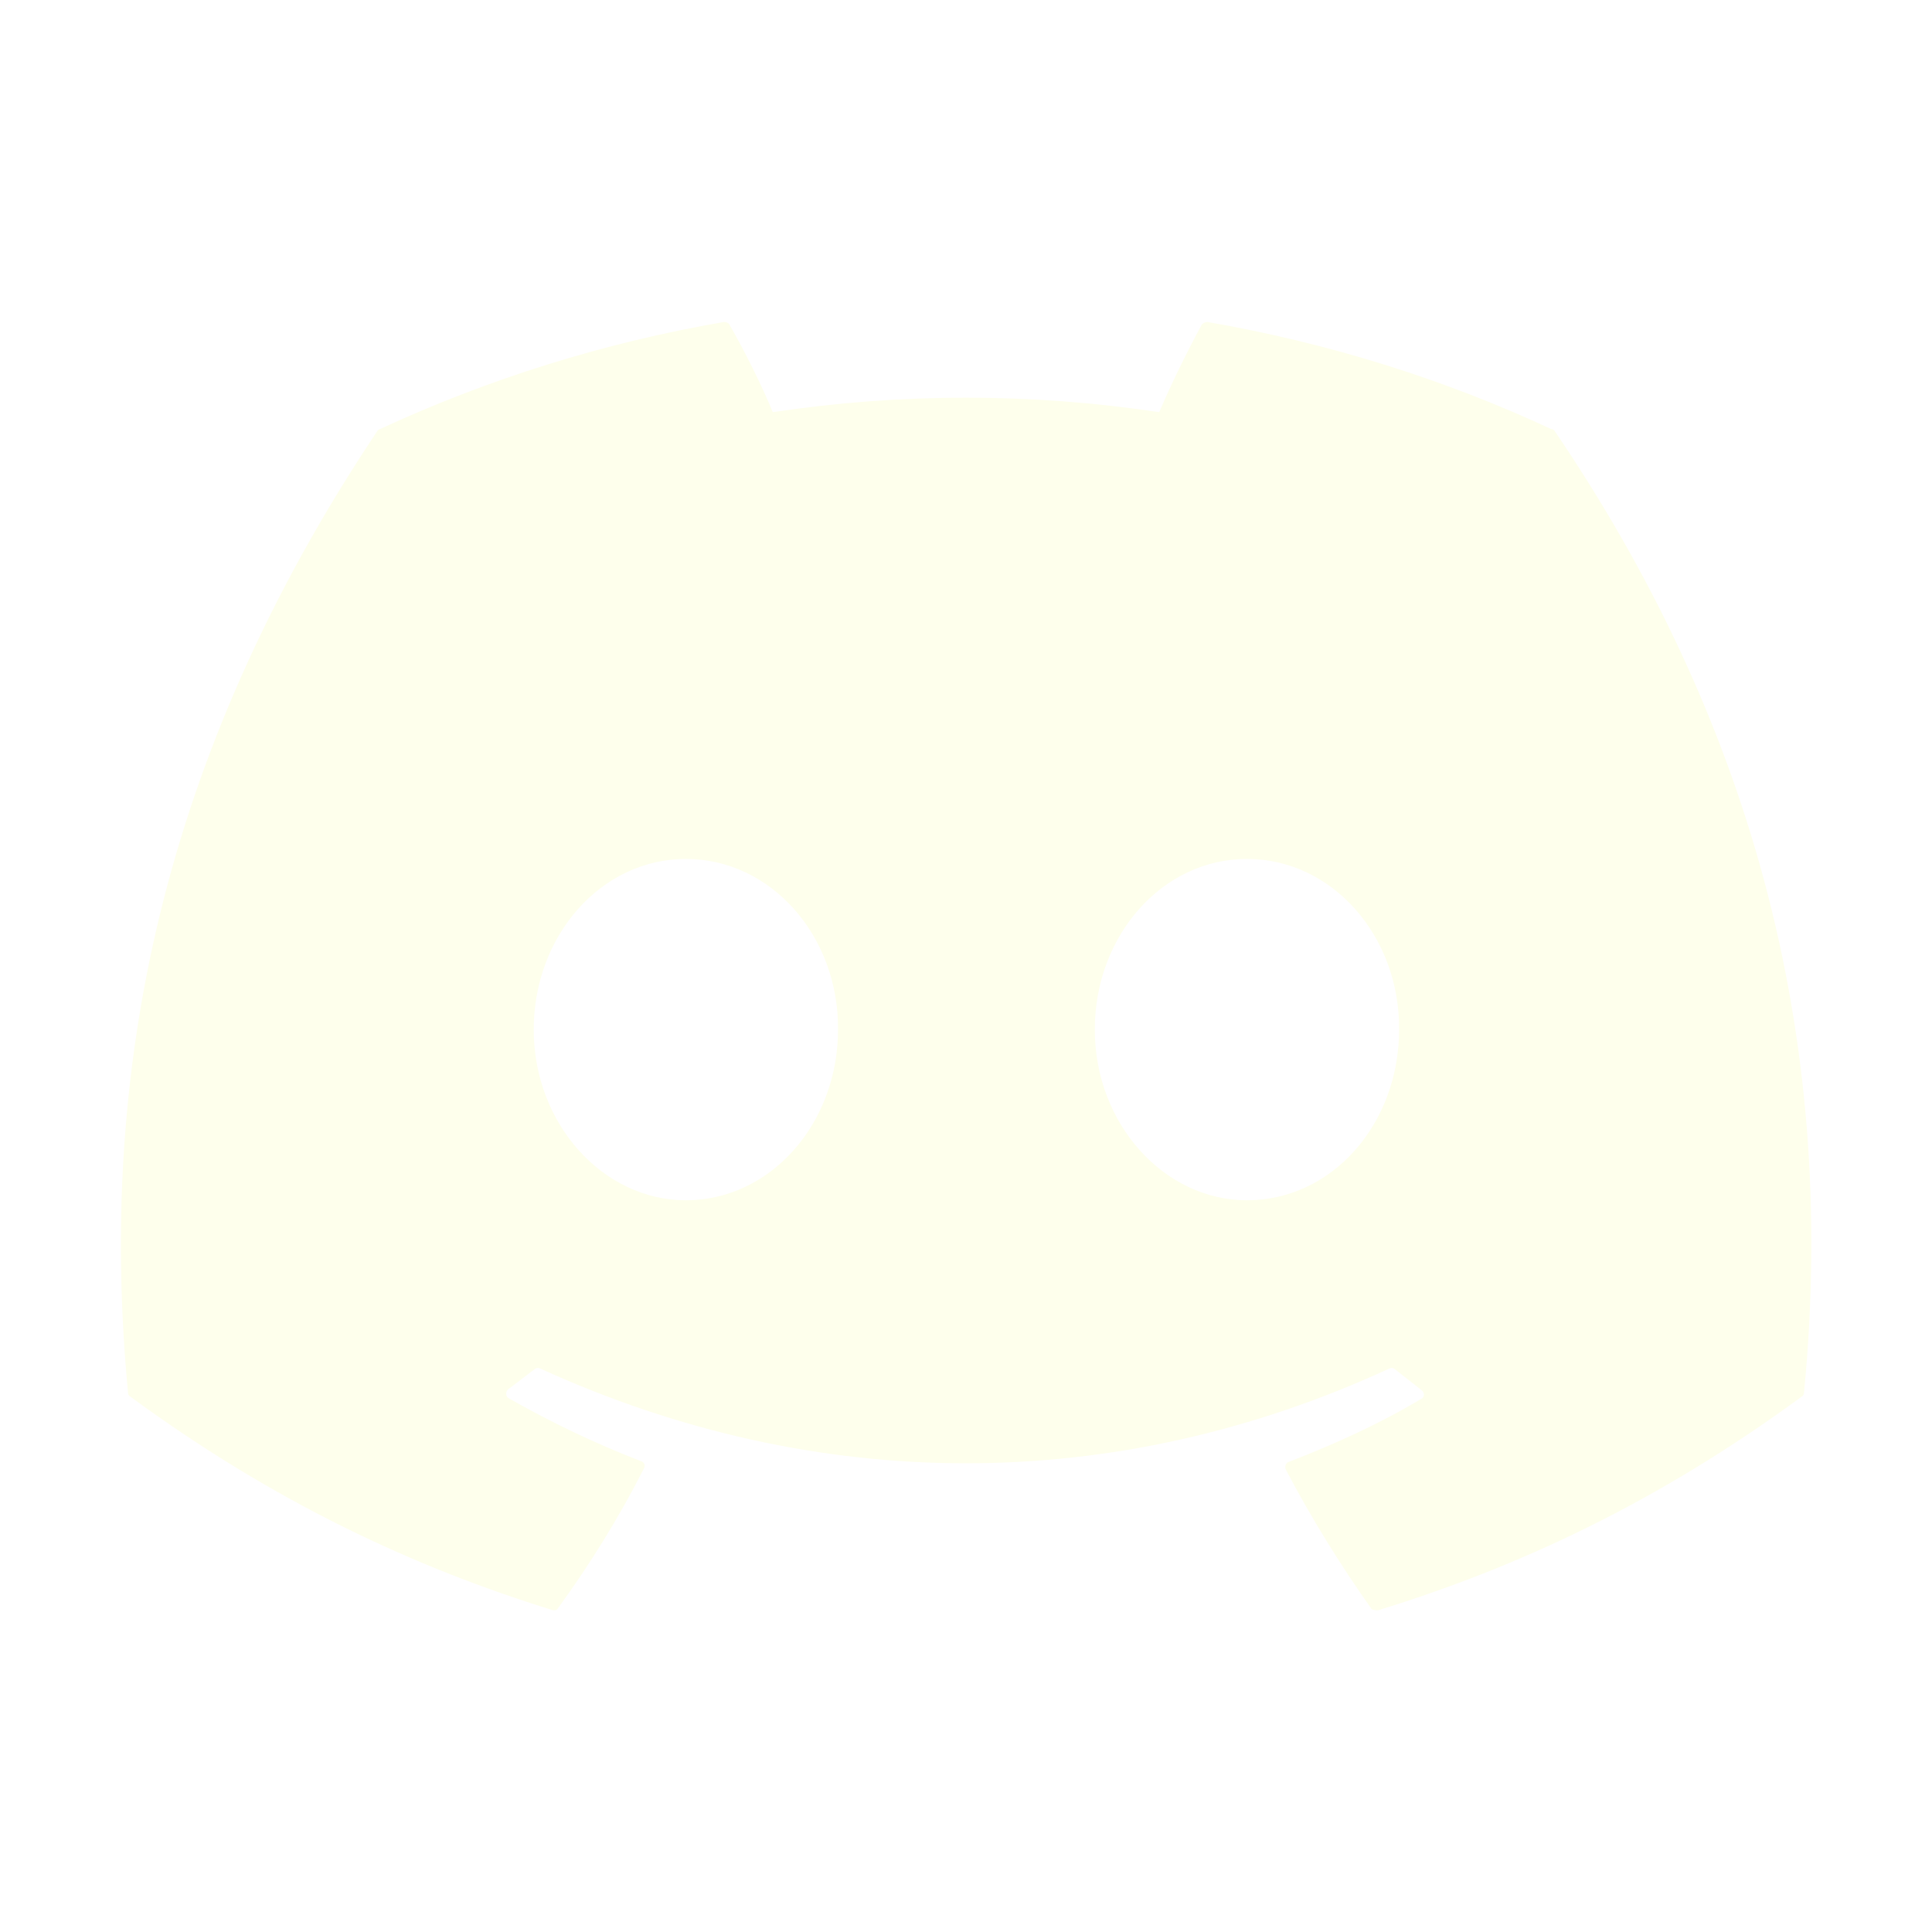
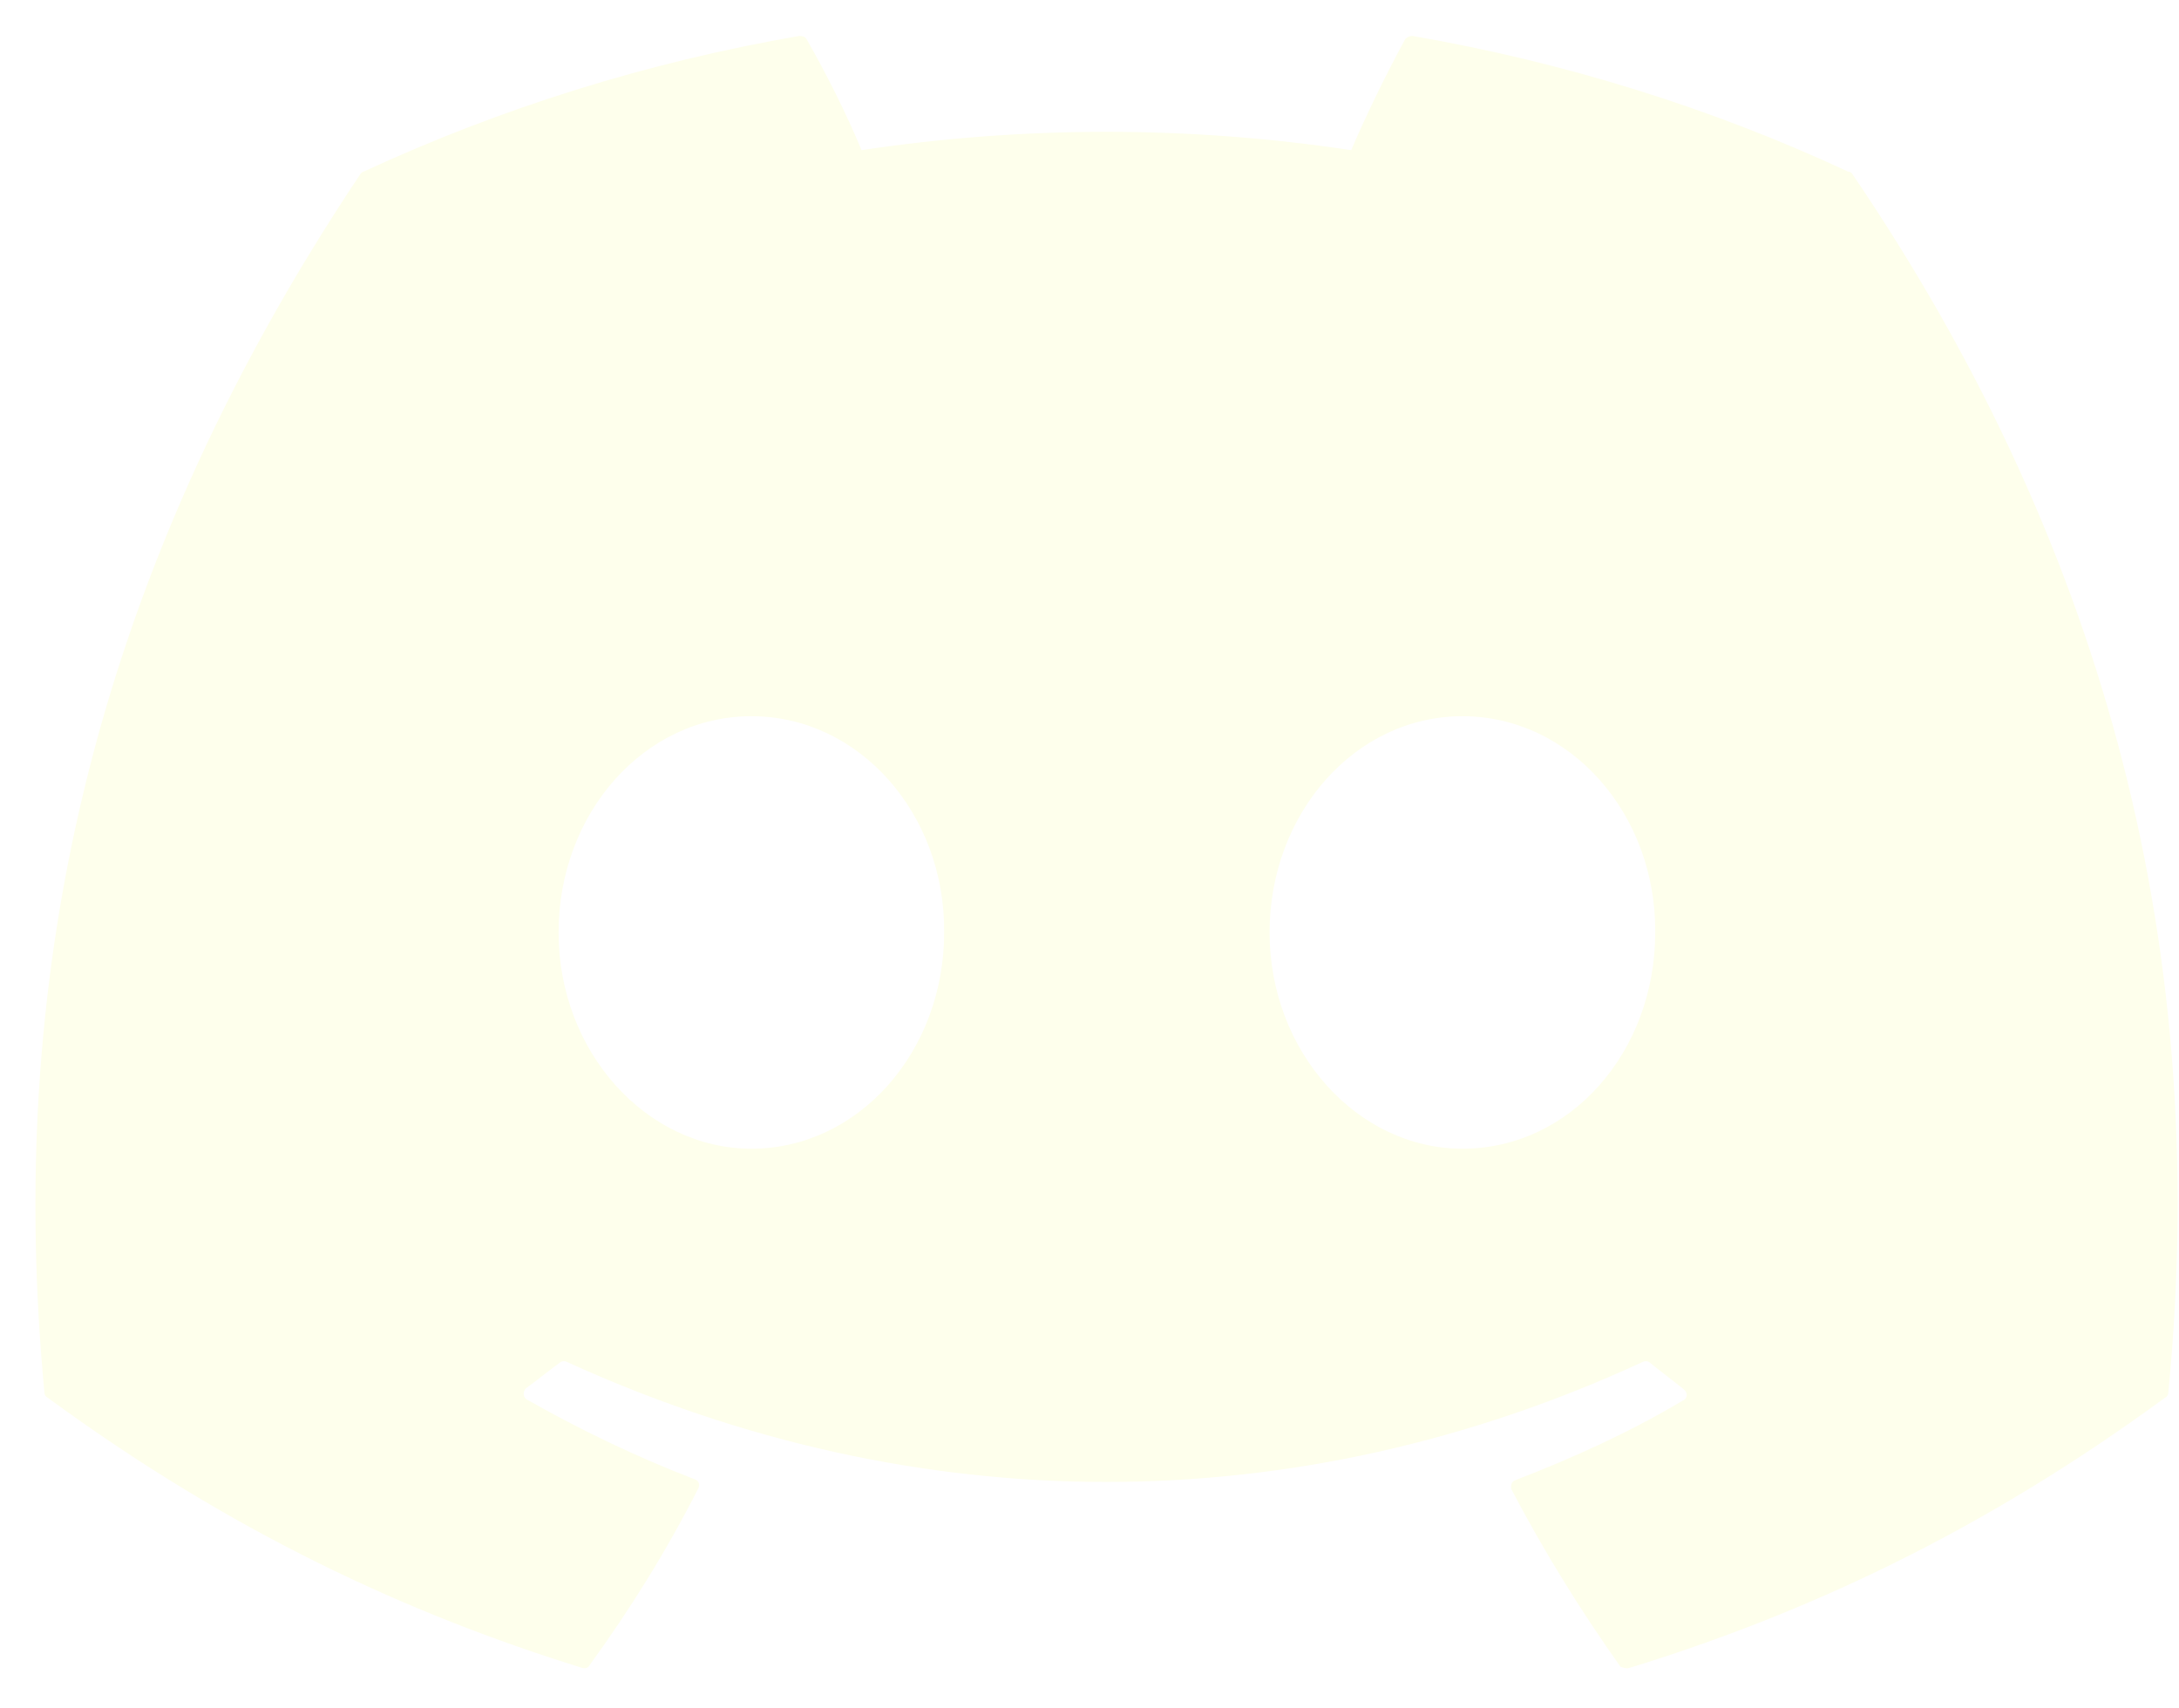
- <svg xmlns="http://www.w3.org/2000/svg" width="114" height="114" viewBox="0 0 114 114" fill="none">
-   <path d="M91.533 25.318C85.215 22.373 78.375 20.235 71.25 19C71.125 19.002 71.005 19.053 70.918 19.143C70.063 20.71 69.065 22.753 68.4 24.32C60.843 23.181 53.157 23.181 45.6 24.32C44.935 22.705 43.938 20.71 43.035 19.143C42.988 19.048 42.845 19 42.703 19C35.578 20.235 28.785 22.373 22.42 25.318C22.373 25.318 22.325 25.365 22.278 25.413C9.358 44.745 5.795 63.555 7.553 82.175C7.553 82.27 7.6 82.365 7.695 82.413C16.245 88.683 24.463 92.483 32.585 95C32.728 95.048 32.87 95 32.918 94.905C34.818 92.293 36.528 89.538 38 86.64C38.095 86.45 38 86.26 37.81 86.213C35.103 85.168 32.538 83.933 30.02 82.508C29.83 82.413 29.83 82.128 29.973 81.985C30.495 81.605 31.018 81.178 31.54 80.798C31.635 80.703 31.778 80.703 31.873 80.75C48.213 88.208 65.835 88.208 81.985 80.75C82.08 80.703 82.223 80.703 82.318 80.798C82.84 81.225 83.363 81.605 83.885 82.033C84.075 82.175 84.075 82.46 83.838 82.555C81.368 84.028 78.755 85.215 76.048 86.26C75.858 86.308 75.81 86.545 75.858 86.688C77.378 89.585 79.088 92.34 80.94 94.953C81.083 95 81.225 95.048 81.368 95C89.538 92.483 97.755 88.683 106.305 82.413C106.4 82.365 106.448 82.27 106.448 82.175C108.538 60.658 102.98 41.99 91.723 25.413C91.675 25.365 91.628 25.318 91.533 25.318ZM40.47 70.823C35.578 70.823 31.493 66.31 31.493 60.753C31.493 55.195 35.483 50.683 40.47 50.683C45.505 50.683 49.495 55.243 49.448 60.753C49.448 66.31 45.458 70.823 40.47 70.823ZM73.578 70.823C68.685 70.823 64.6 66.31 64.6 60.753C64.6 55.195 68.59 50.683 73.578 50.683C78.613 50.683 82.603 55.243 82.555 60.753C82.555 66.31 78.613 70.823 73.578 70.823Z" fill="#FEFFEC" />
+ <svg xmlns="http://www.w3.org/2000/svg" width="37" height="29" viewBox="0 0 37 29" fill="none">
+   <path d="M31.38 2.914C29.076 1.84 26.582 1.06 23.983 0.61C23.938 0.611 23.894 0.629 23.862 0.662C23.55 1.234 23.186 1.979 22.944 2.55C20.188 2.135 17.385 2.135 14.629 2.55C14.387 1.961 14.023 1.234 13.694 0.662C13.677 0.627 13.625 0.61 13.573 0.61C10.974 1.06 8.497 1.84 6.176 2.914C6.159 2.914 6.141 2.931 6.124 2.949C1.413 9.999 0.113 16.858 0.754 23.649C0.754 23.683 0.772 23.718 0.806 23.735C3.924 26.022 6.921 27.408 9.883 28.326C9.935 28.343 9.987 28.326 10.004 28.291C10.697 27.338 11.321 26.334 11.858 25.277C11.893 25.208 11.858 25.138 11.789 25.121C10.801 24.74 9.866 24.29 8.948 23.77C8.878 23.735 8.878 23.631 8.93 23.579C9.121 23.441 9.311 23.285 9.502 23.146C9.537 23.112 9.589 23.112 9.623 23.129C15.582 25.849 22.009 25.849 27.898 23.129C27.933 23.112 27.985 23.112 28.019 23.146C28.21 23.302 28.401 23.441 28.591 23.597C28.66 23.649 28.66 23.753 28.574 23.787C27.673 24.324 26.72 24.757 25.733 25.138C25.664 25.156 25.646 25.242 25.664 25.294C26.218 26.351 26.841 27.356 27.517 28.308C27.569 28.326 27.621 28.343 27.673 28.326C30.652 27.408 33.649 26.022 36.767 23.735C36.802 23.718 36.819 23.683 36.819 23.649C37.581 15.802 35.555 8.994 31.449 2.949C31.432 2.931 31.415 2.914 31.38 2.914ZM12.759 19.509C10.974 19.509 9.485 17.863 9.485 15.836C9.485 13.81 10.94 12.164 12.759 12.164C14.595 12.164 16.05 13.827 16.032 15.836C16.032 17.863 14.577 19.509 12.759 19.509ZM24.832 19.509C23.048 19.509 21.558 17.863 21.558 15.836C21.558 13.81 23.013 12.164 24.832 12.164C26.668 12.164 28.123 13.827 28.106 15.836C28.106 17.863 26.668 19.509 24.832 19.509Z" fill="#FEFFEC" />
</svg>
